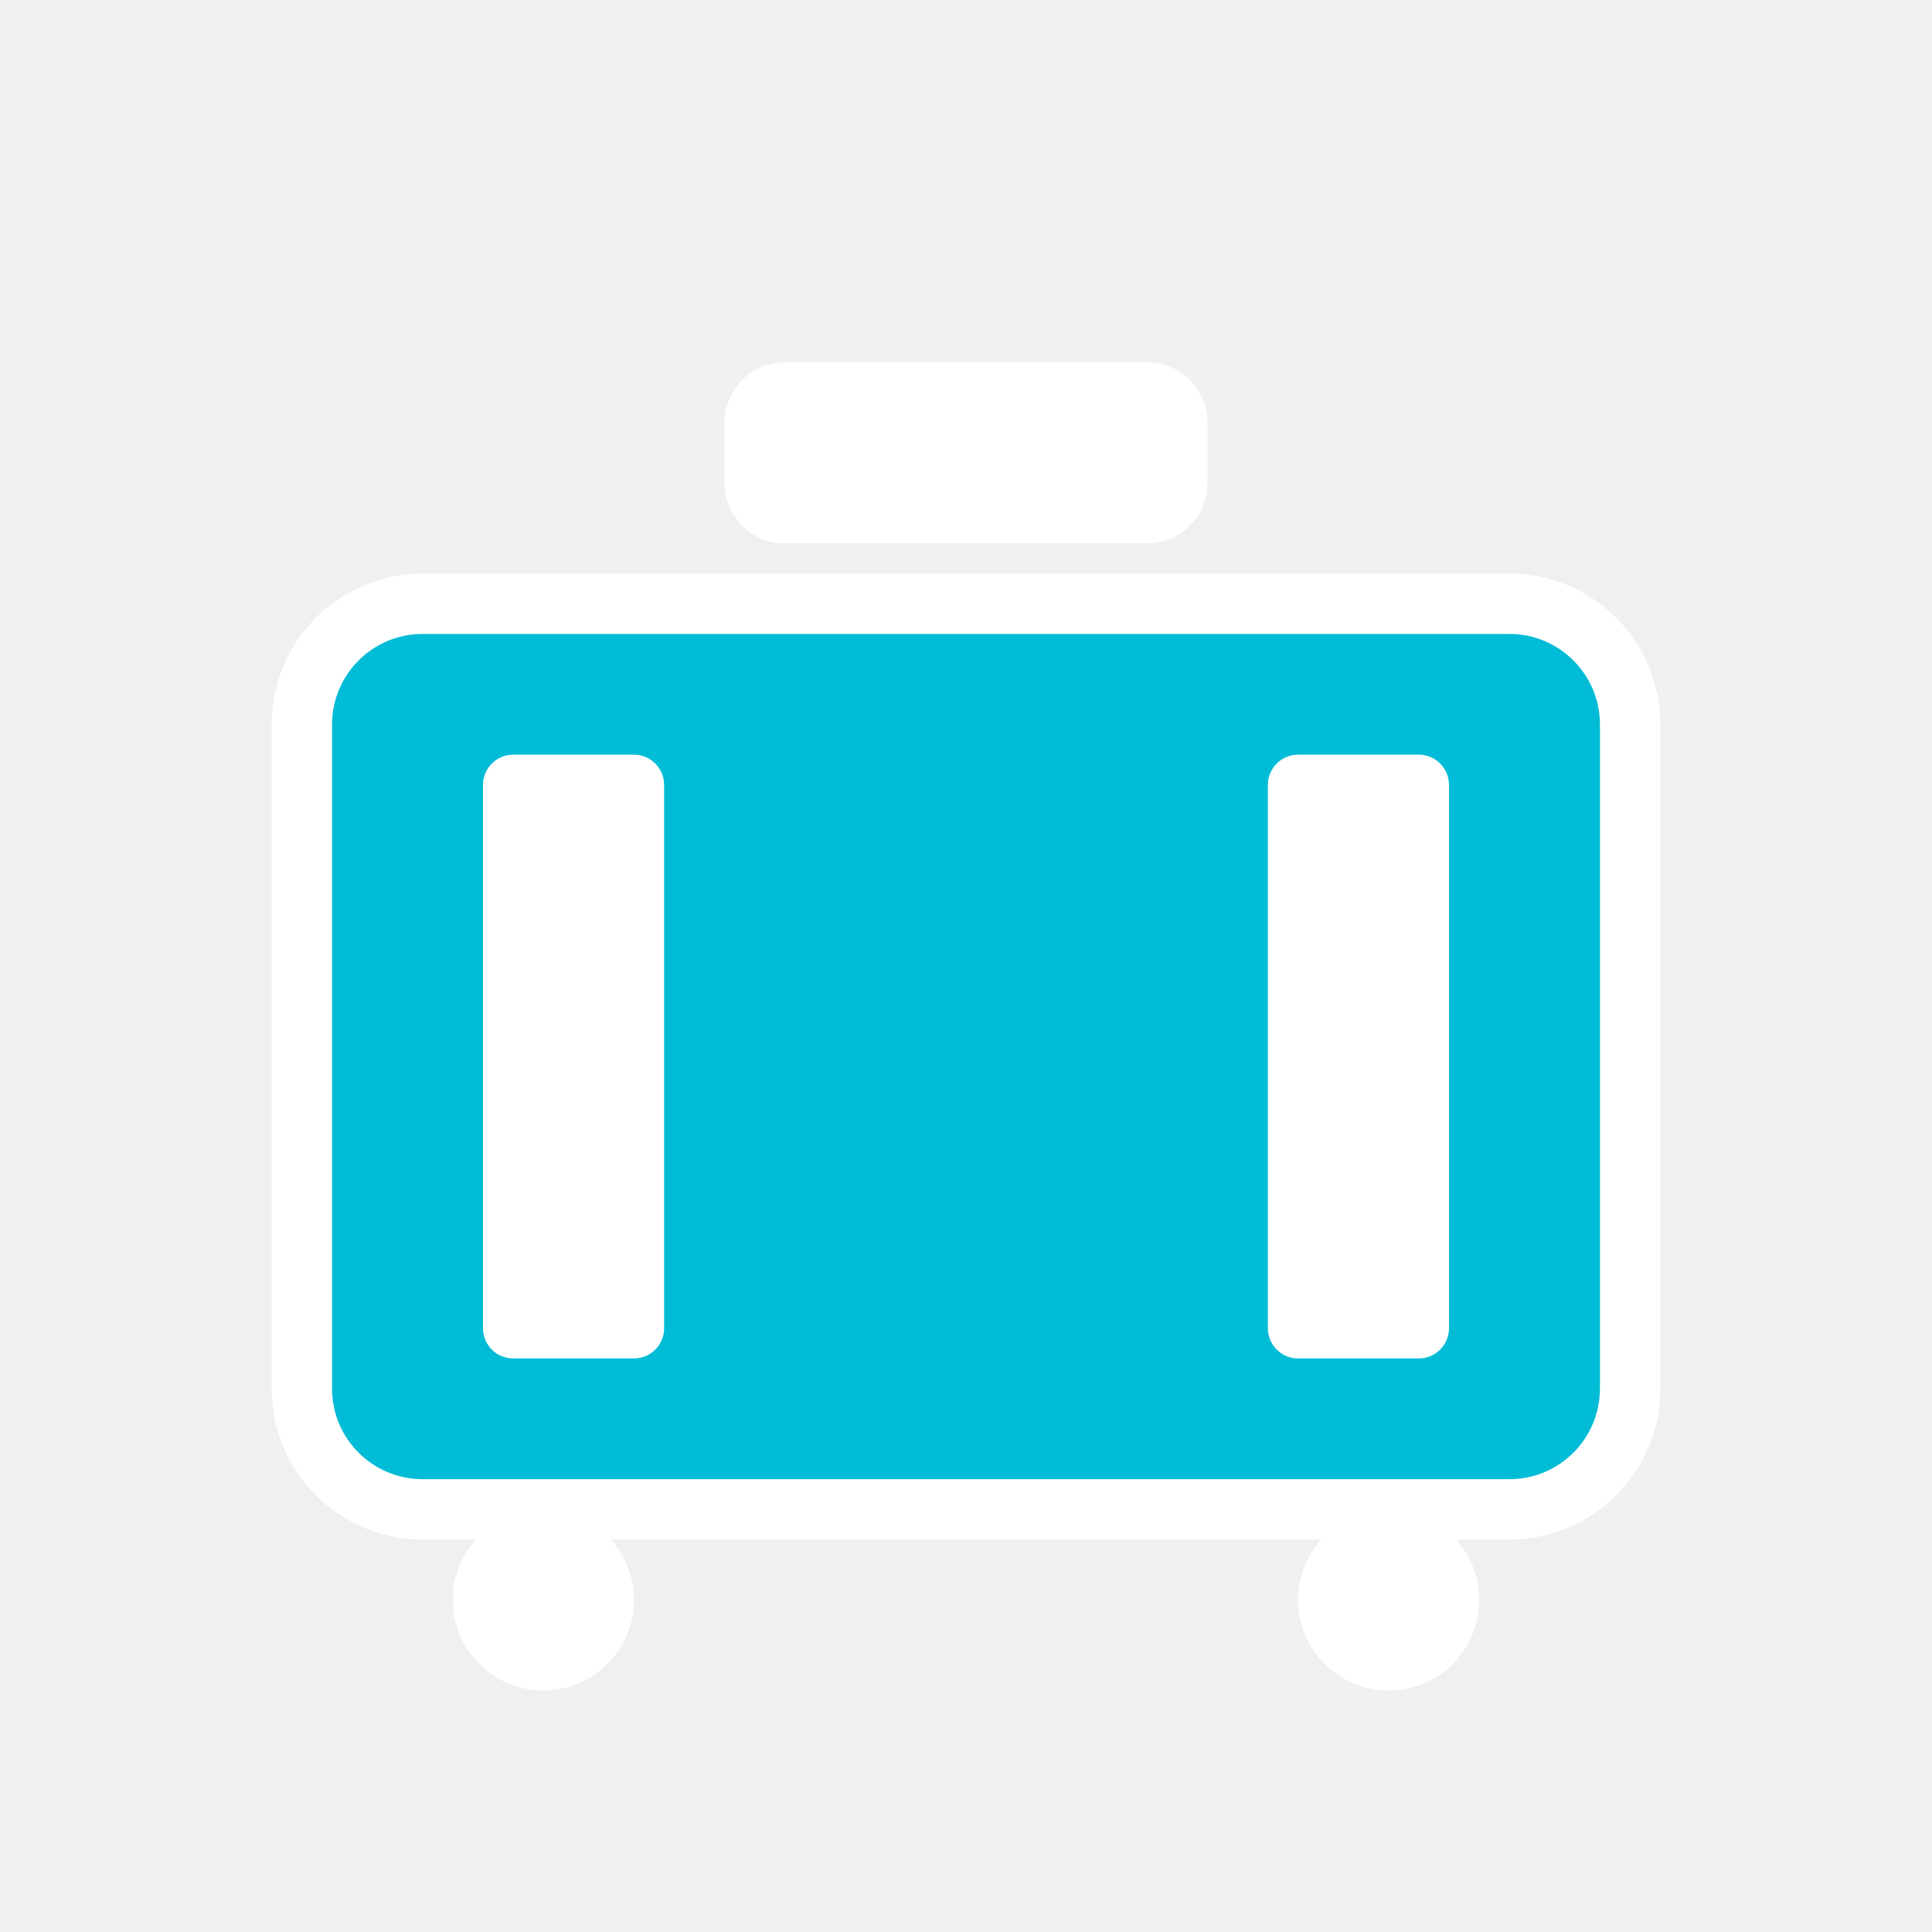
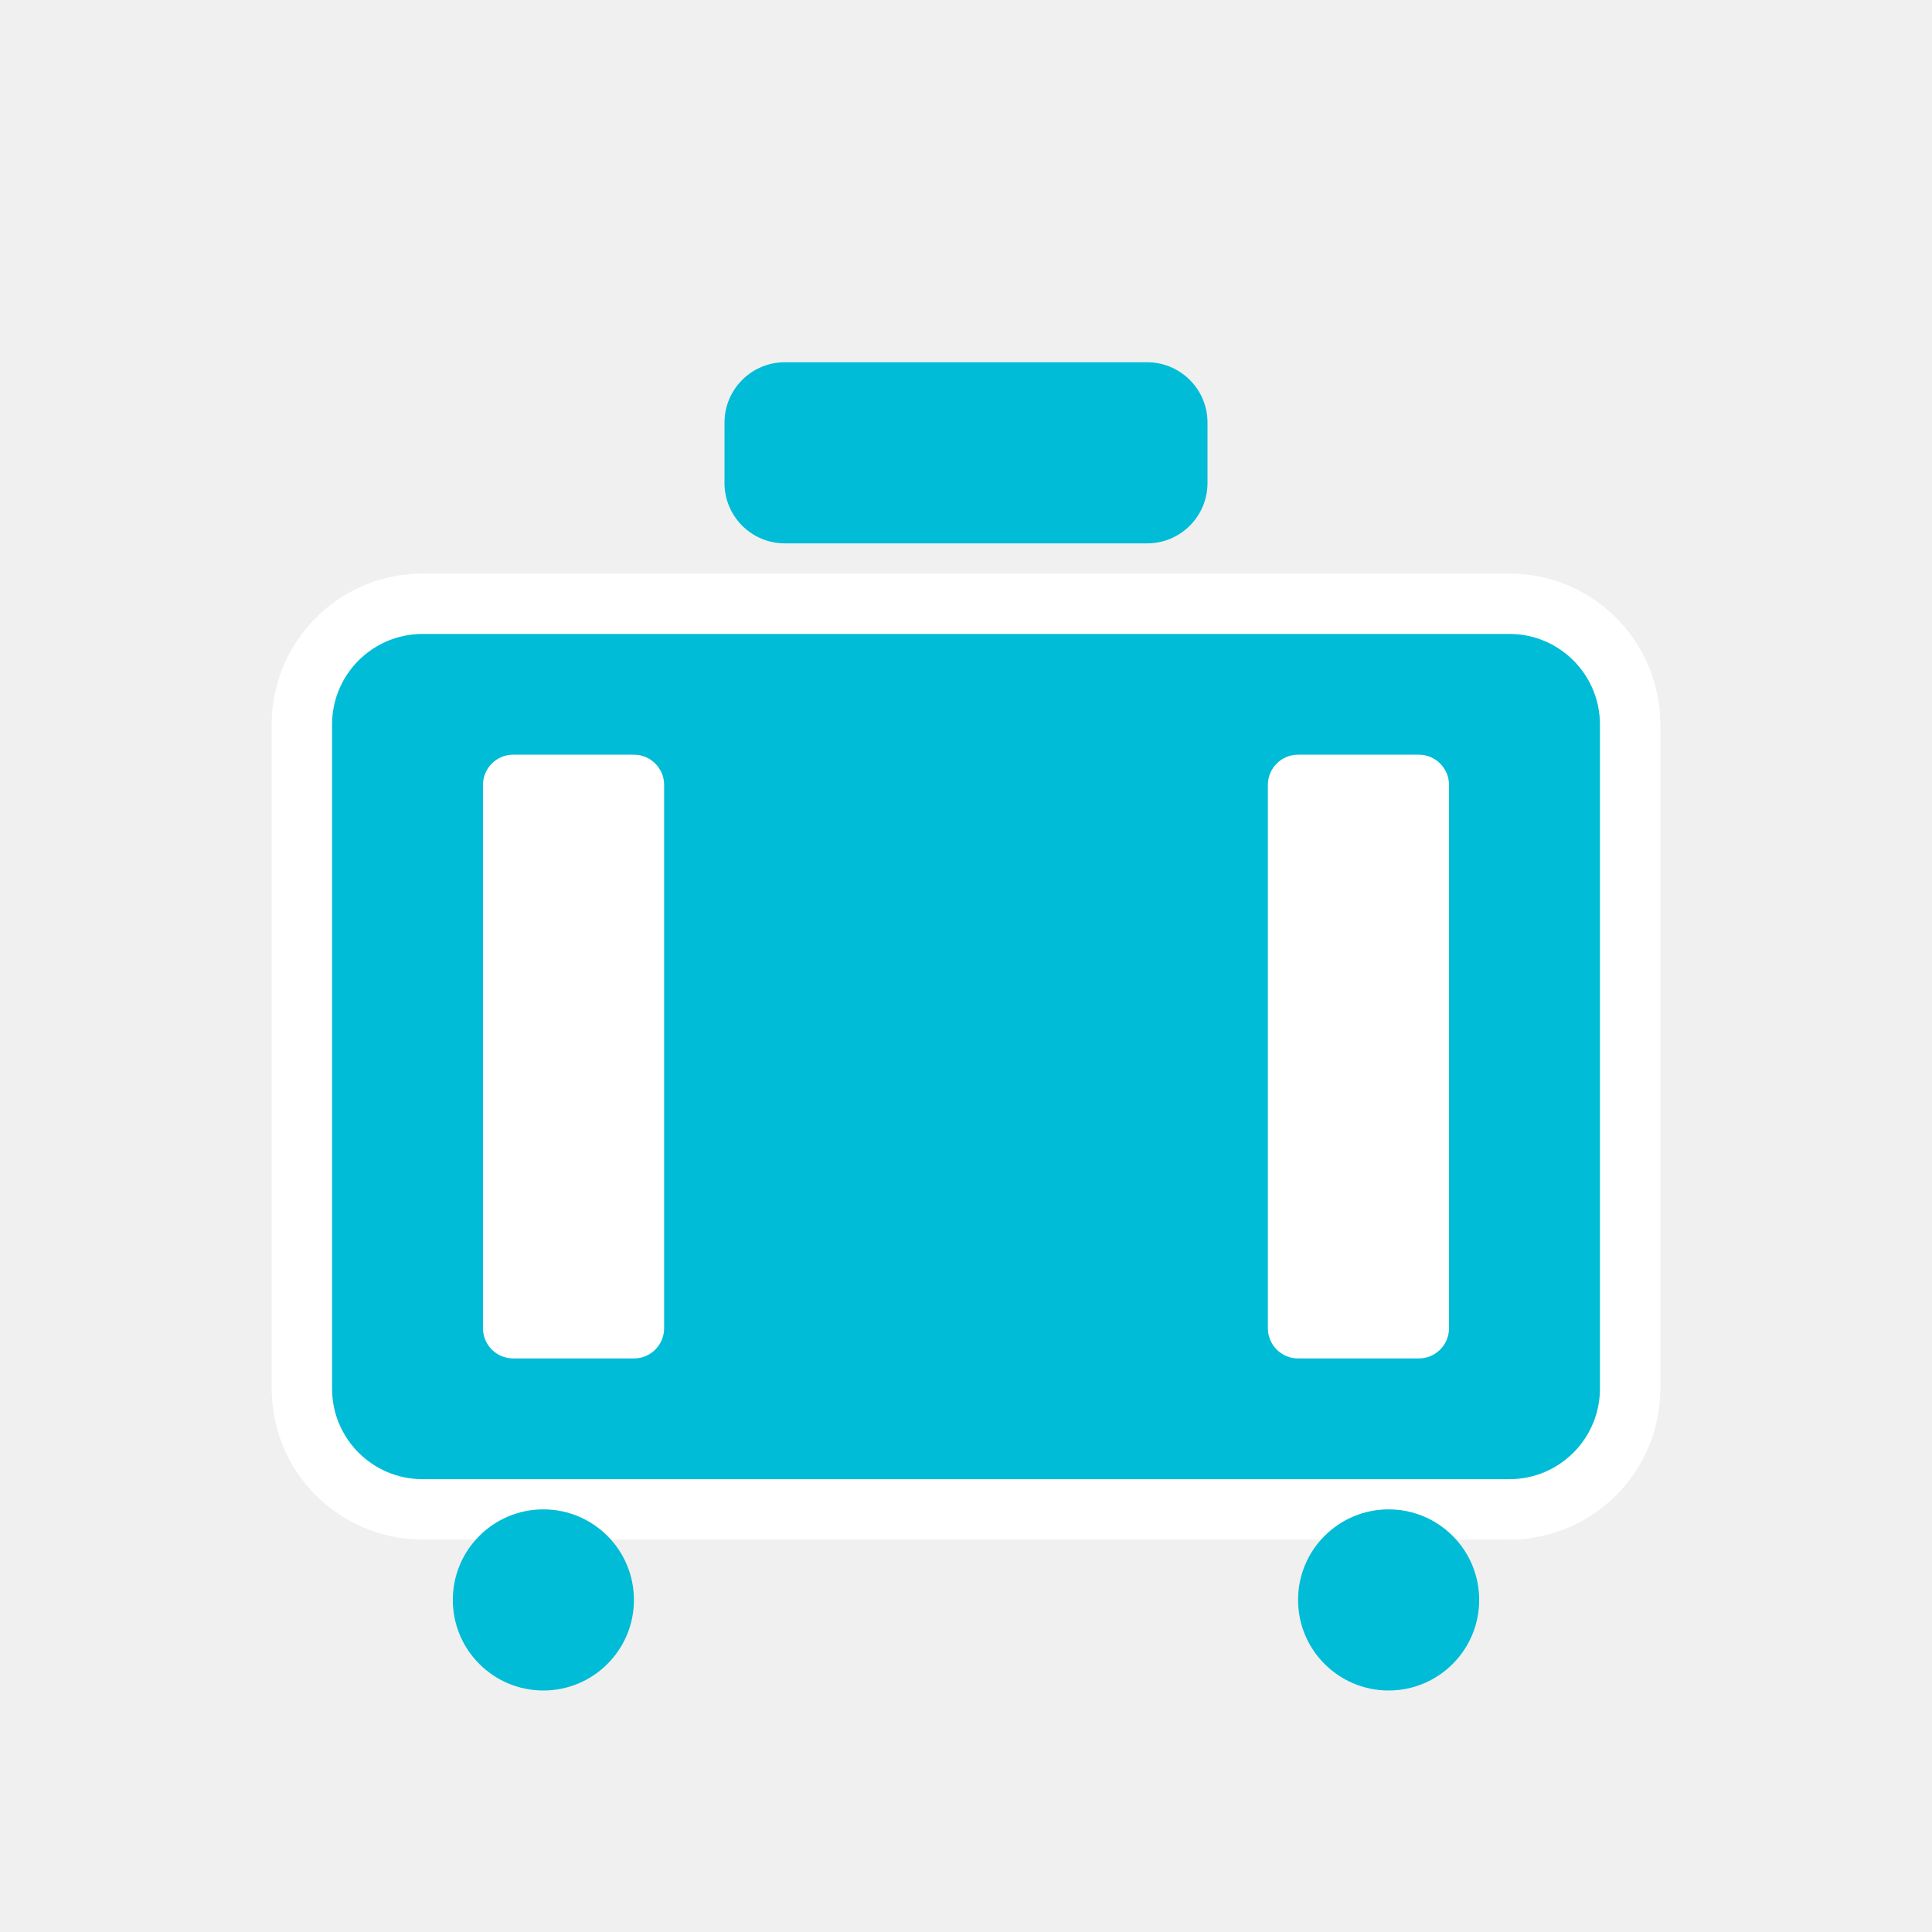
<svg xmlns="http://www.w3.org/2000/svg" viewBox="0 0 64 64">
  <rect x="10" y="20" width="44" height="30" rx="4" ry="4" fill="#00bcd6" stroke="#ffffff" stroke-width="2" />
-   <rect x="24" y="12" width="16" height="6" rx="2" ry="2" fill="#ffffff" />
+   <rect x="24" y="12" width="16" height="6" rx="2" ry="2" fill="#00bcd6" />
  <rect x="16" y="25" width="6" height="20" fill="#ffffff" rx="1" ry="1" />
  <rect x="42" y="25" width="6" height="20" fill="#ffffff" rx="1" ry="1" />
-   <circle cx="18" cy="53" r="3" fill="#ffffff" />
-   <circle cx="46" cy="53" r="3" fill="#ffffff" />
+   <circle cx="18" cy="53" r="3" fill="#00bcd6" />
+   <circle cx="46" cy="53" r="3" fill="#00bcd6" />
</svg>
